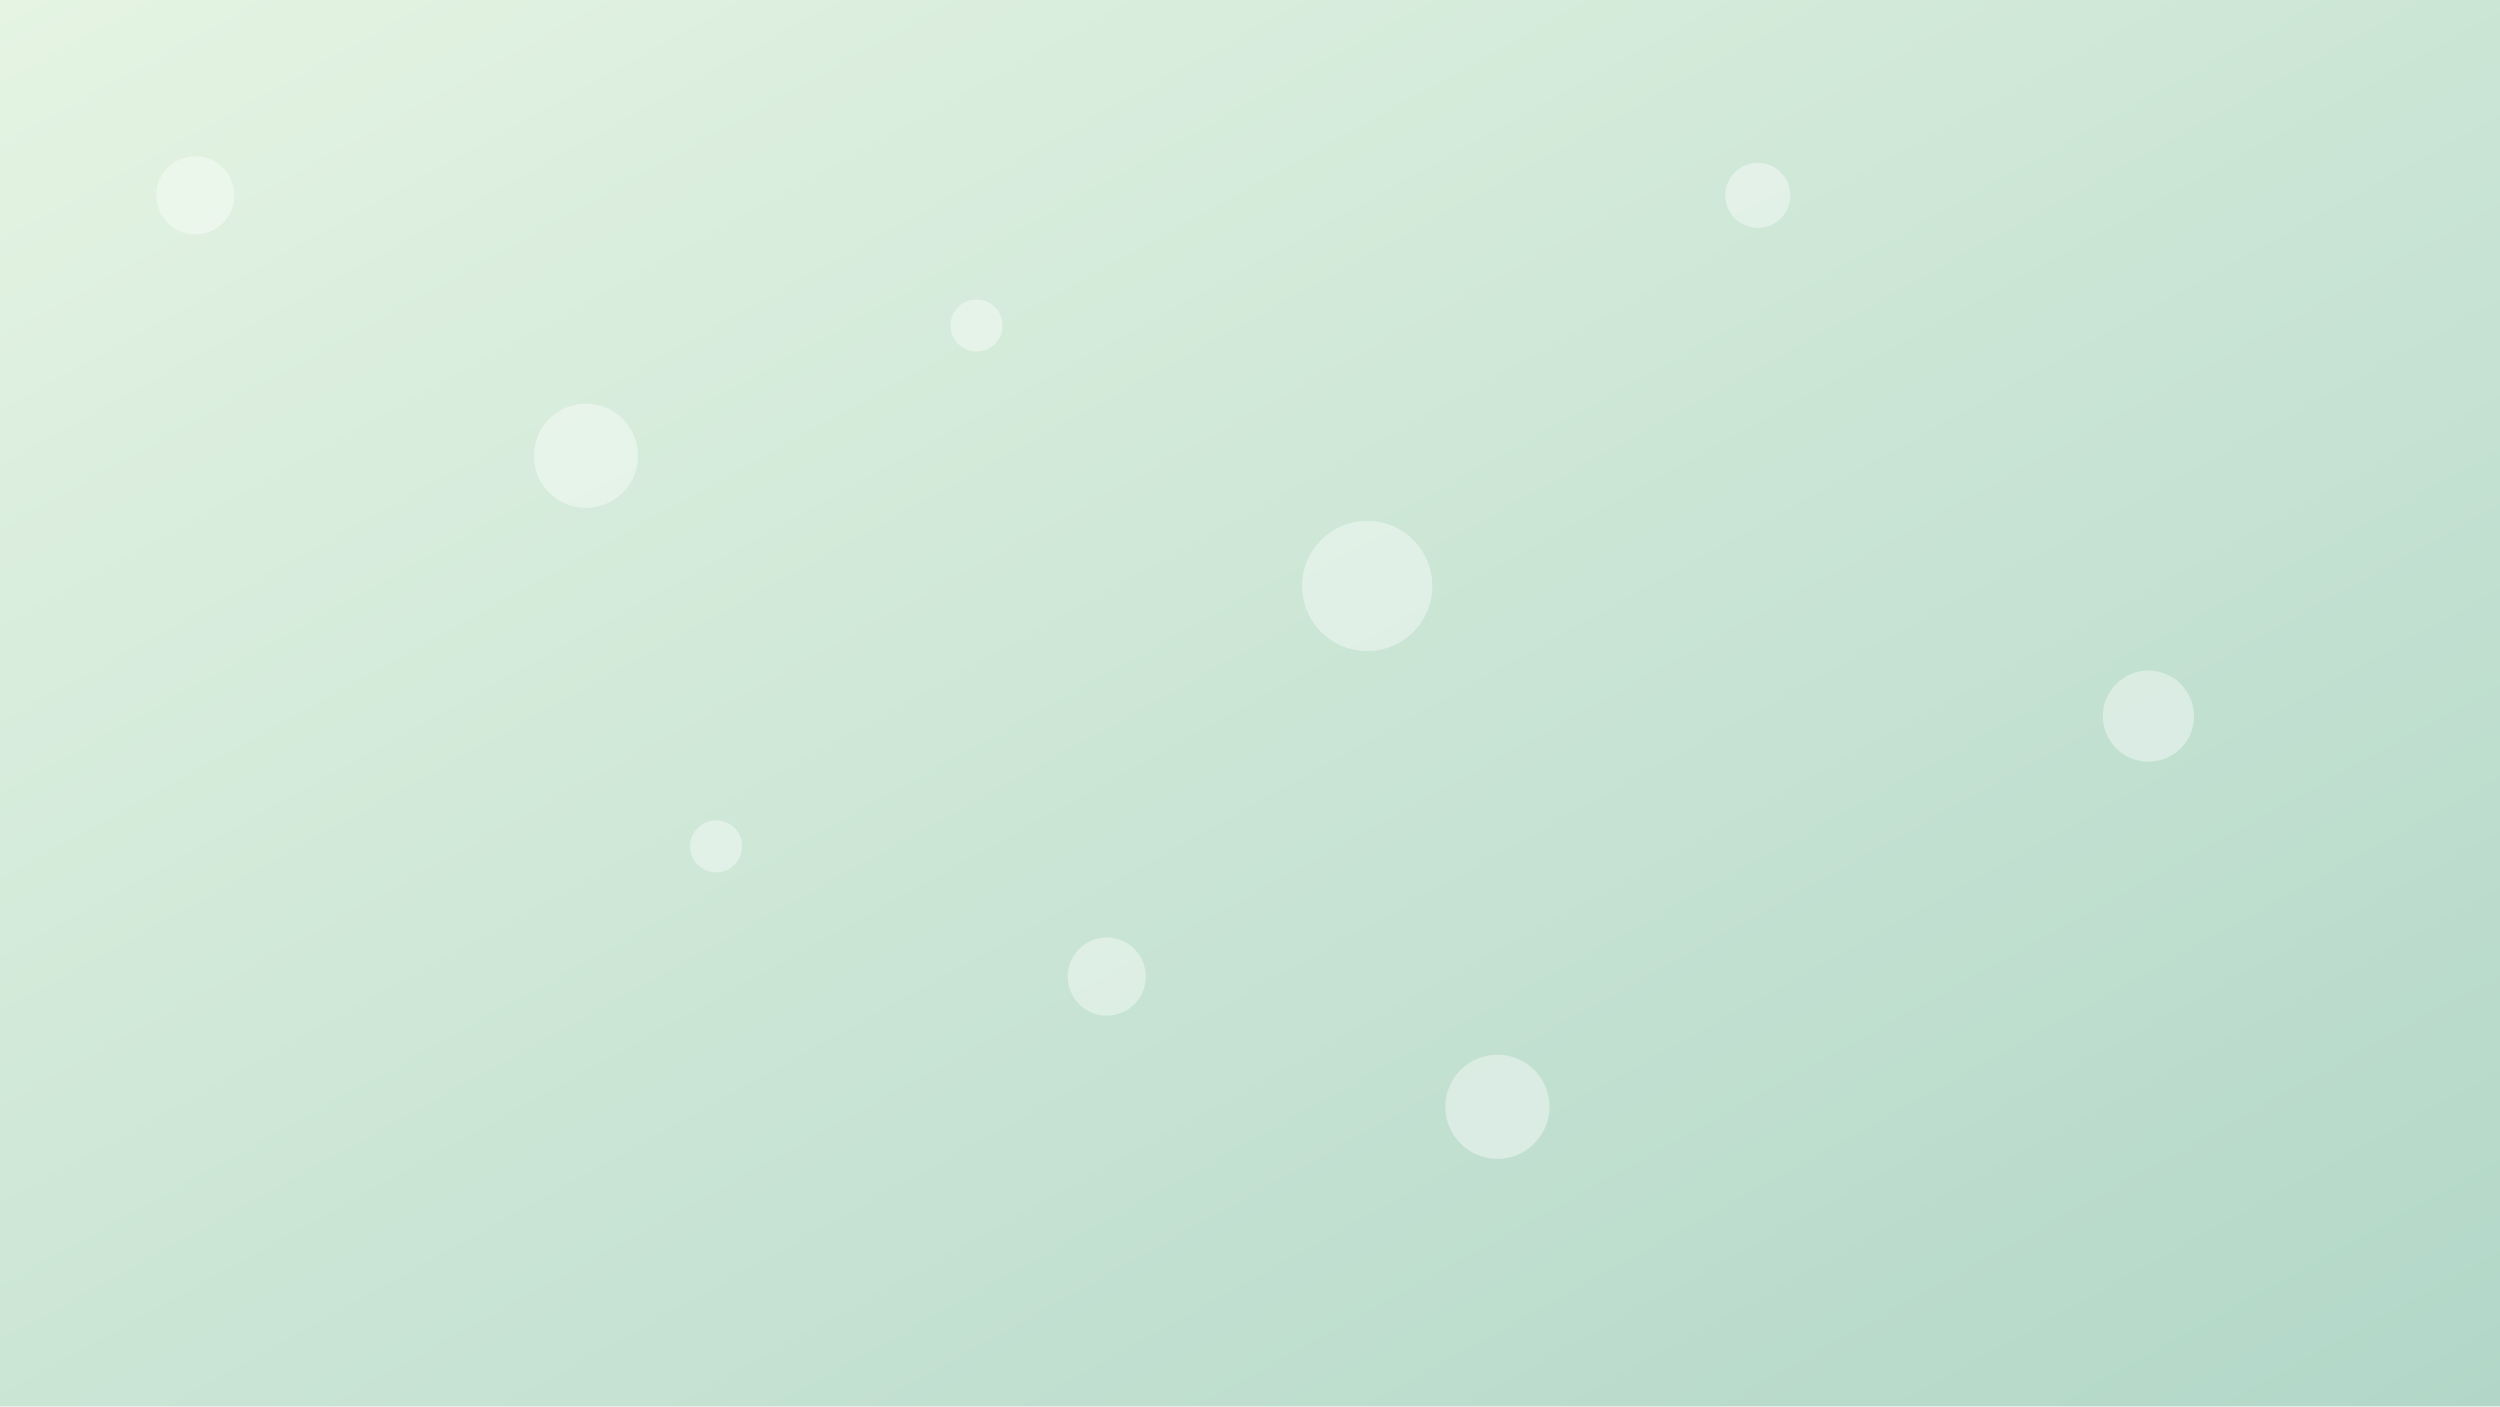
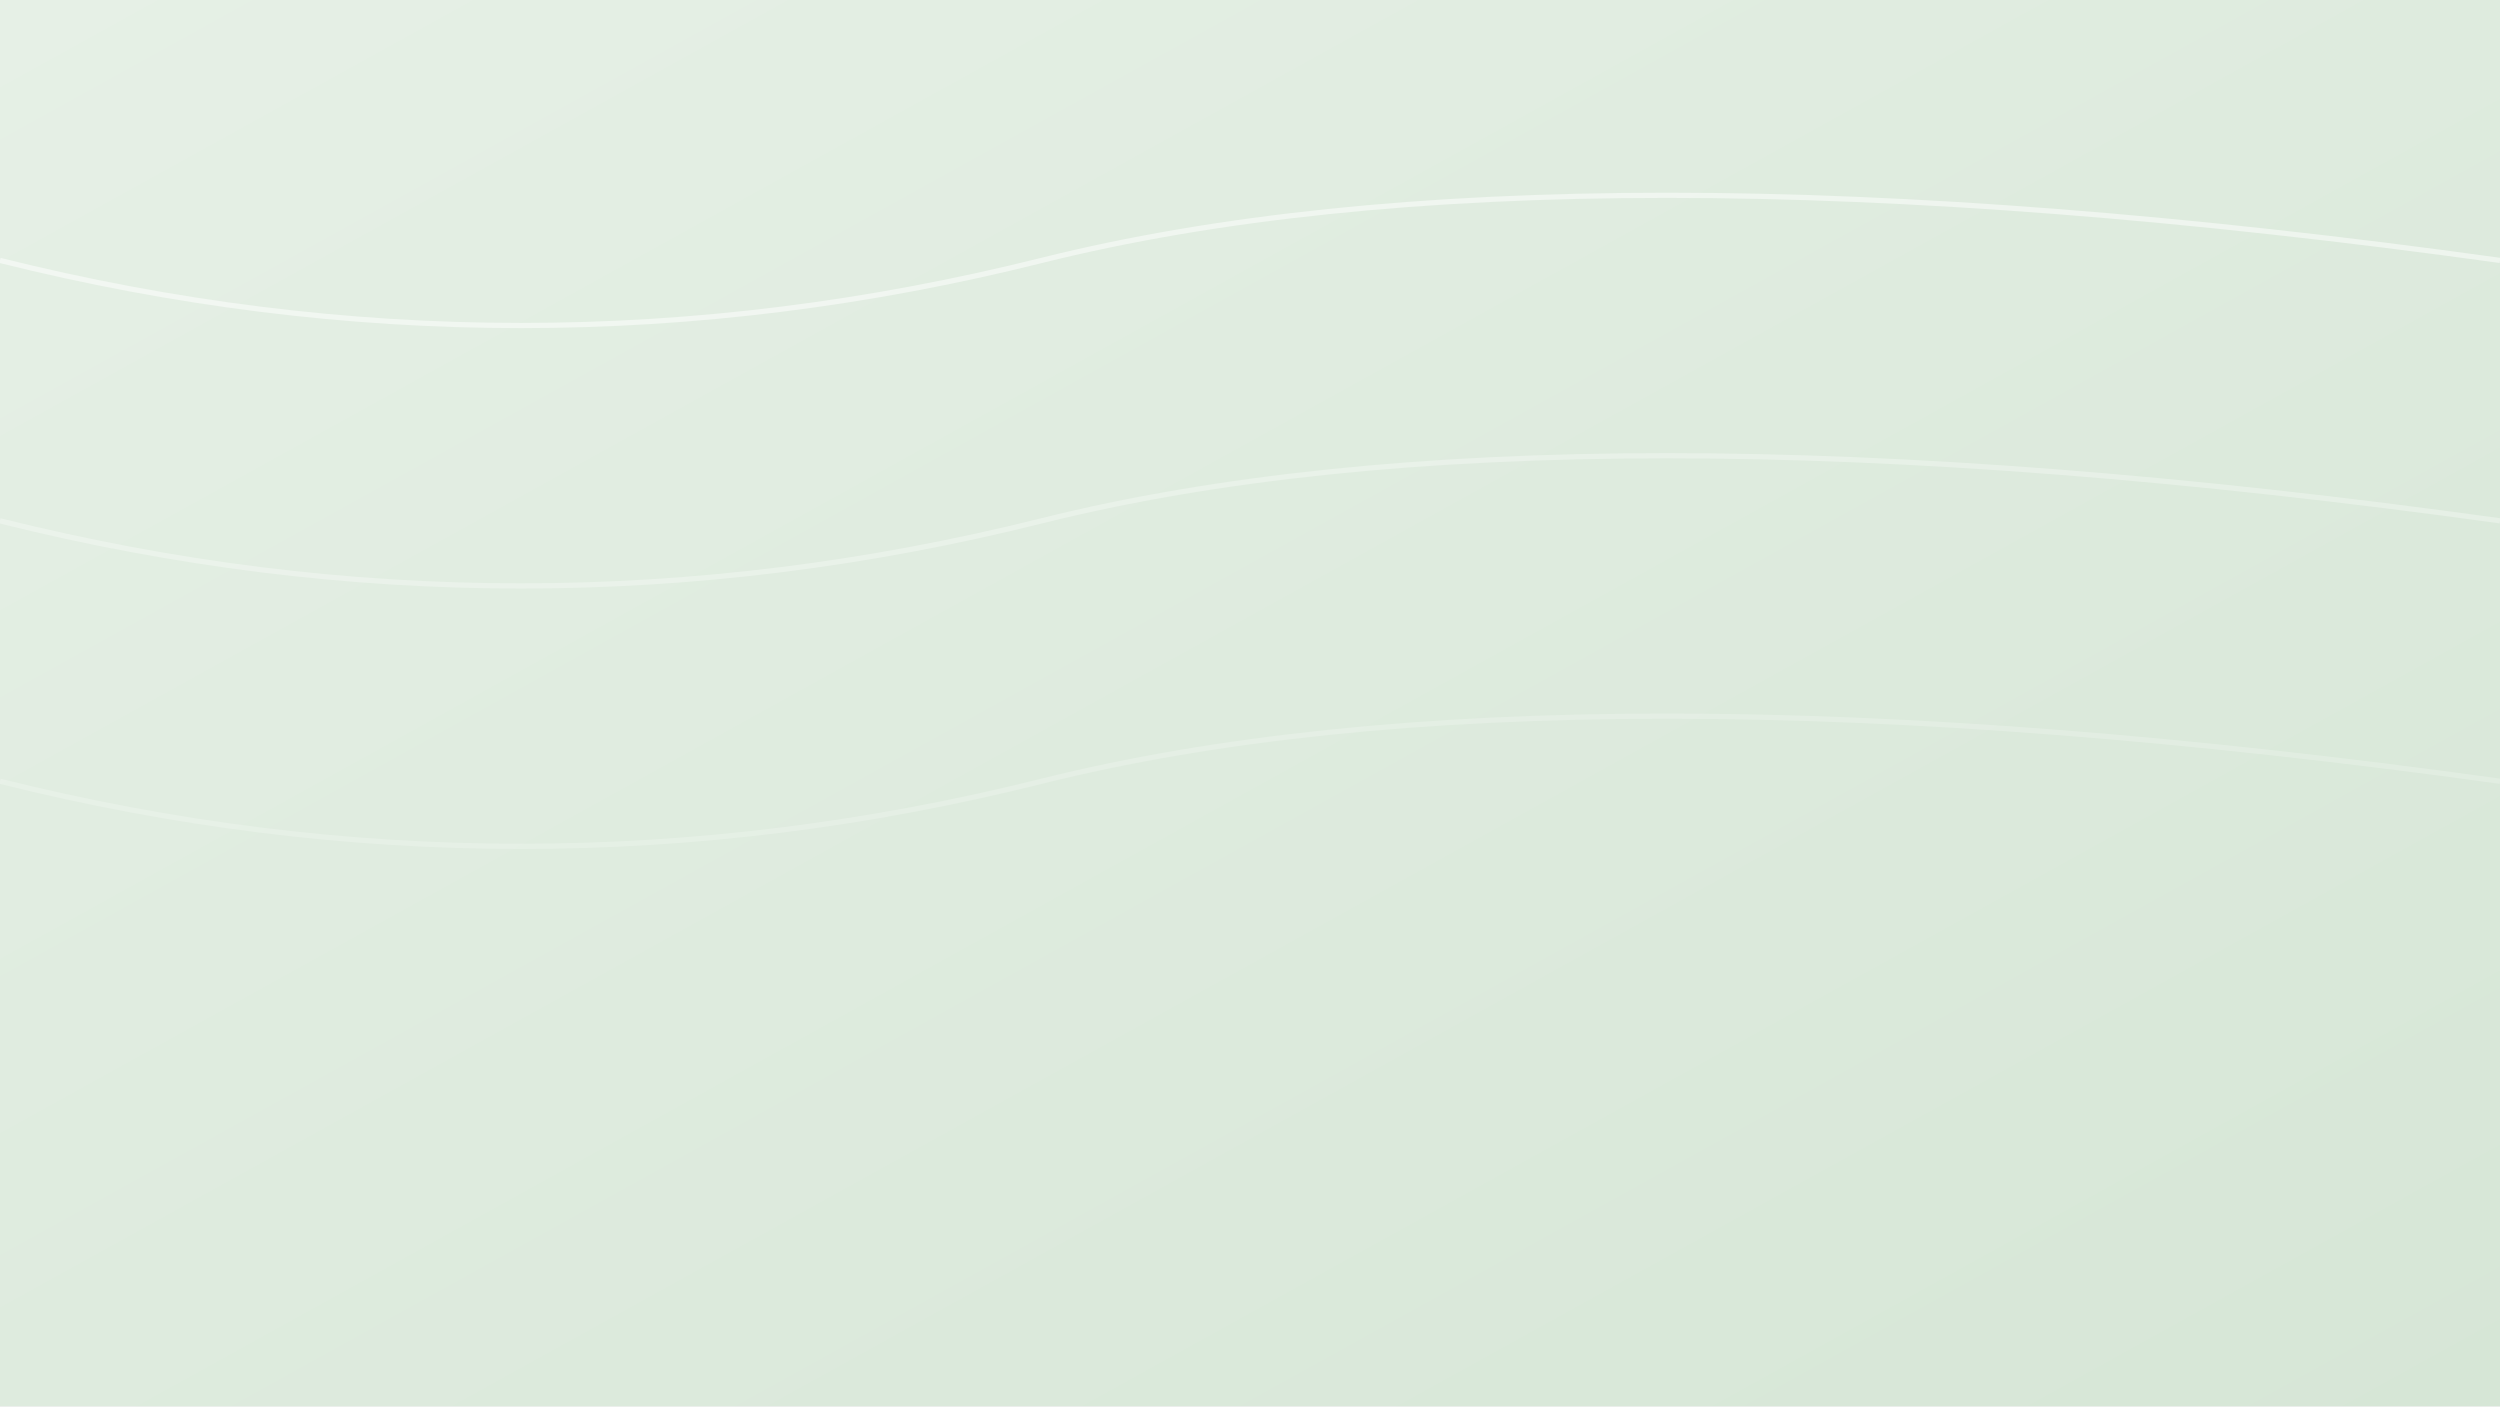
<svg xmlns="http://www.w3.org/2000/svg" viewBox="0 0 1920 1080" width="1920" height="1080">
  <defs>
-     <linearGradient id="greenGradient" x1="0" y1="0" x2="1" y2="1">
-       <stop offset="0%" stop-color="#e5f4e3" />
-       <stop offset="100%" stop-color="#b2d7c8" />
+     <linearGradient id="softGradient" x1="0" y1="0" x2="1" y2="1">
+       <stop offset="0%" stop-color="#e6f0e6" />
+       <stop offset="100%" stop-color="#d6e6d6" />
    </linearGradient>
  </defs>
-   <rect width="1920" height="1080" fill="url(#greenGradient)" />
-   <g fill="#ffffff" opacity="0.4">
-     <circle cx="150" cy="150" r="30" />
-     <circle cx="450" cy="350" r="40" />
-     <circle cx="750" cy="250" r="20" />
-     <circle cx="1050" cy="450" r="50" />
-     <circle cx="1350" cy="150" r="25" />
-     <circle cx="1650" cy="550" r="35" />
-     <circle cx="850" cy="750" r="30" />
-     <circle cx="550" cy="650" r="20" />
-     <circle cx="1150" cy="850" r="40" />
-   </g>
+   <rect width="1920" height="1080" fill="url(#softGradient)" />
+   <path d="M0 200 Q400 300 800 200 T1920 200" fill="none" stroke="#ffffff" stroke-width="4" opacity="0.5" />
+   <path d="M0 400 Q400 500 800 400 T1920 400" fill="none" stroke="#ffffff" stroke-width="4" opacity="0.3" />
+   <path d="M0 600 Q400 700 800 600 T1920 600" fill="none" stroke="#ffffff" stroke-width="4" opacity="0.2" />
</svg>
